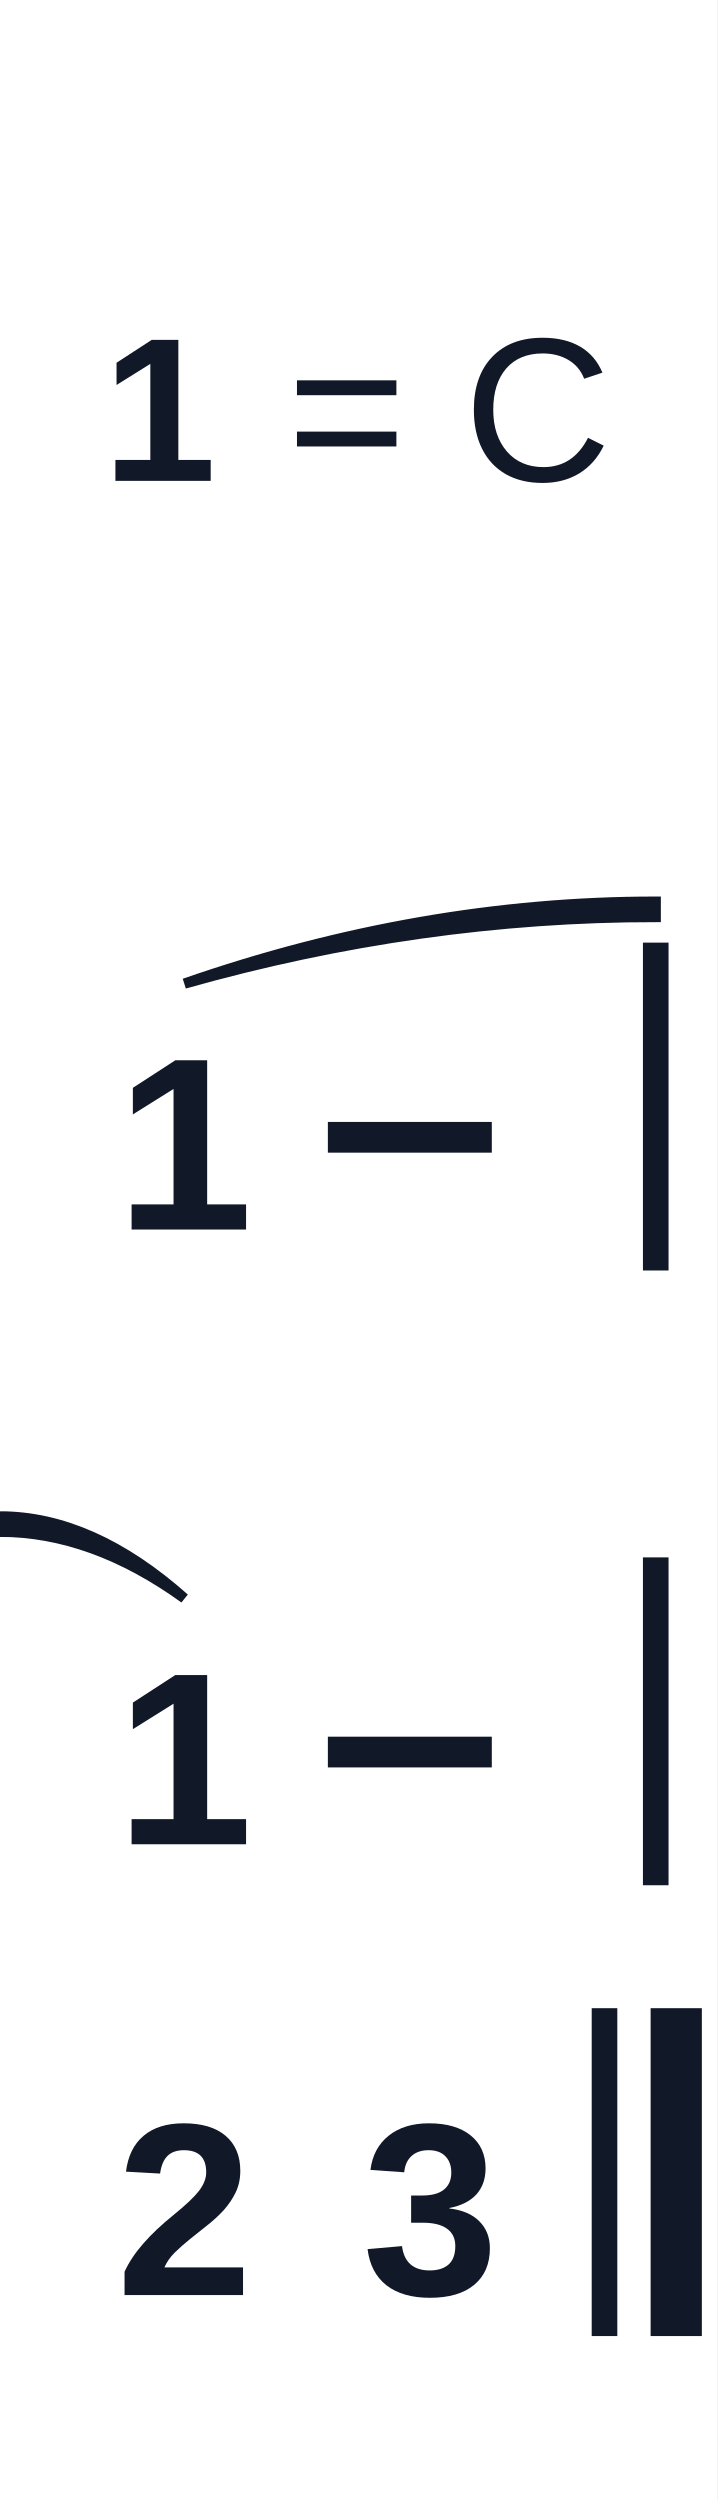
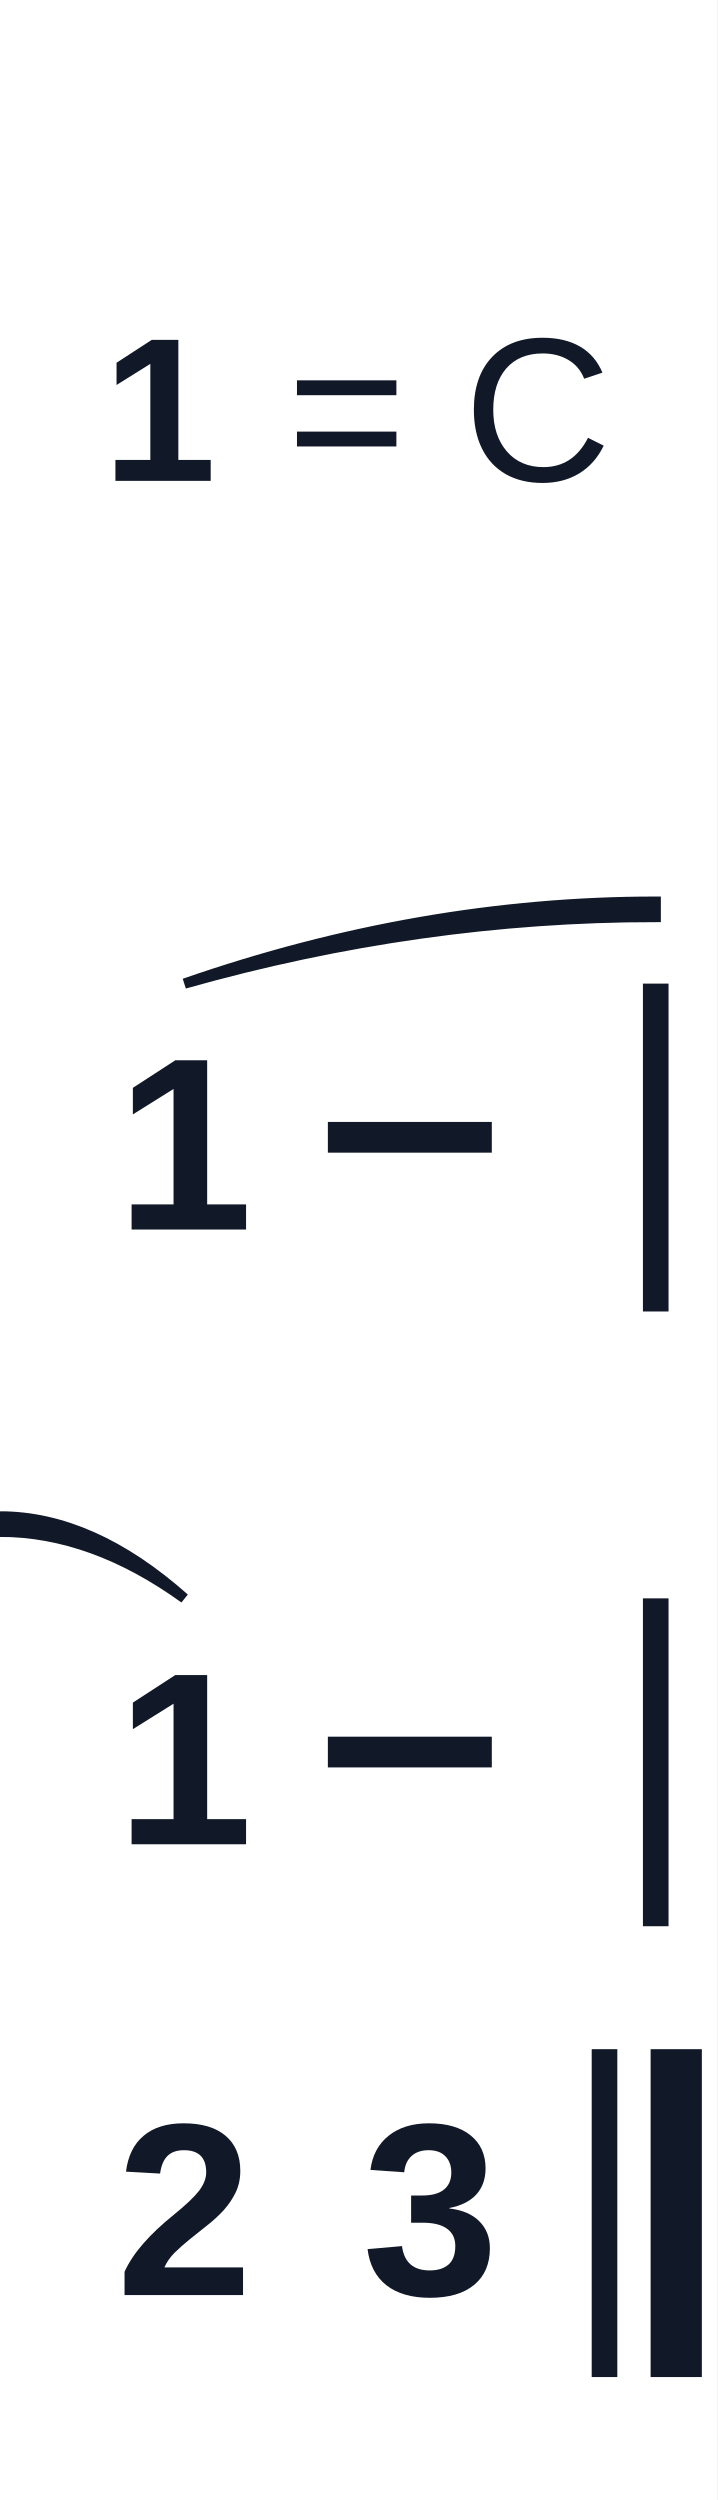
<svg xmlns="http://www.w3.org/2000/svg" width="70" height="244" viewBox="0 0 70 244" style="color: #111827">
  <defs>
    <style>
.title { fill: currentColor; font-family: Arial, Helvetica, sans-serif; font-size: 32px; font-weight: 700; }
.subtitle { fill: currentColor; font-family: Arial, Helvetica, sans-serif; font-size: 20px; font-weight: 400; }
.metadata { fill: currentColor; font-family: Arial, Helvetica, sans-serif; font-size: 20px; font-weight: 400; }
.key-signature .note { font-size: 20px; font-weight: 700; }
.key-signature .metadata { font-size: 20px; font-weight: 400; }
.time-signature { fill: currentColor; font-family: Arial, Helvetica, sans-serif; font-size: 18px; font-weight: 700; }
.time-signature line { stroke: currentColor; stroke-width: 1.5; stroke-linecap: round; }
.line-label { fill: currentColor; font-family: Arial, Helvetica, sans-serif; font-size: 16px; font-weight: 700; }
.note { fill: currentColor; font-family: Arial, Helvetica, sans-serif; font-size: 24px; font-weight: 700; }
.accidental { fill: currentColor; font-family: Arial, Helvetica, sans-serif; font-size: 14px; font-weight: 700; text-anchor: middle; }
.dot { fill: currentColor; }
.bar-thin { stroke: currentColor; stroke-width: 2.5; stroke-linecap: butt; }
.bar-final { stroke: currentColor; stroke-width: 5; stroke-linecap: butt; }
.repeat-dot { fill: currentColor; }
.tempo-mark { fill: currentColor; font-family: "Segoe UI Symbol", "Noto Music", "Noto Sans Symbols 2", Arial, Helvetica, sans-serif; font-size: 22px; font-weight: 400; }
.underline { stroke: currentColor; stroke-width: 2.5; }
.dash { stroke: currentColor; stroke-width: 3; }
.tie { fill: currentColor; stroke: currentColor; stroke-width: 1; }
.note-item { cursor: pointer; }
.note-item.active .note, .note-item.active .accidental, .note-item.active .dot { fill: #dc2626; }
.note-item.active .underline, .note-item.active .dash { stroke: #dc2626; }
</style>
  </defs>
  <rect class="page-background" x="0" y="0" width="70" height="244" fill="#ffffff" />
  <g class="key-signature">
    <text class="note" x="10" y="40" text-anchor="start" dominant-baseline="central">1</text>
    <text class="metadata" x="28" y="40" dominant-baseline="central"> = C</text>
  </g>
  <g class="time-signature">
    <text x="94" y="32" text-anchor="middle" dominant-baseline="central">4</text>
    <line x1="86" y1="40" x2="102" y2="40" />
    <text x="94" y="48" text-anchor="middle" dominant-baseline="central">4</text>
  </g>
  <text class="tempo-mark" x="128" y="40" dominant-baseline="central">♩ = 120</text>
-   <line class="bar-thin" x1="64" y1="92" x2="64" y2="124" />
+   <line class="bar-thin" x1="64" y1="96" x2="64" y2="128" />
  <path class="tie" d="M18,96 Q41,88 64,88 L64,89.5 Q41,89.5 18,96 Z" />
  <g class="note-item" data-note-index="0">
    <text class="note" x="18" y="120" text-anchor="middle">1</text>
    <line class="dash" x1="32" y1="111" x2="48" y2="111" />
  </g>
-   <line class="bar-thin" x1="64" y1="152" x2="64" y2="184" />
+   <line class="bar-thin" x1="64" y1="156" x2="64" y2="188" />
  <path class="tie" d="M0,148 Q9,148 18,156 Q9,149.5 0,149.5 Z" />
  <g class="note-item" data-note-index="1">
    <text class="note" x="18" y="180" text-anchor="middle">1</text>
    <line class="dash" x1="32" y1="171" x2="48" y2="171" />
  </g>
-   <line class="bar-thin" x1="59" y1="196" x2="59" y2="228" />
-   <line class="bar-final" x1="66" y1="196" x2="66" y2="228" />
+   <line class="bar-thin" x1="59" y1="200" x2="59" y2="232" />
+   <line class="bar-final" x1="66" y1="200" x2="66" y2="232" />
  <g class="note-item" data-note-index="2">
    <text class="note" x="18" y="224" text-anchor="middle">2</text>
  </g>
  <g class="note-item" data-note-index="3">
    <text class="note" x="42" y="224" text-anchor="middle">3</text>
  </g>
</svg>
